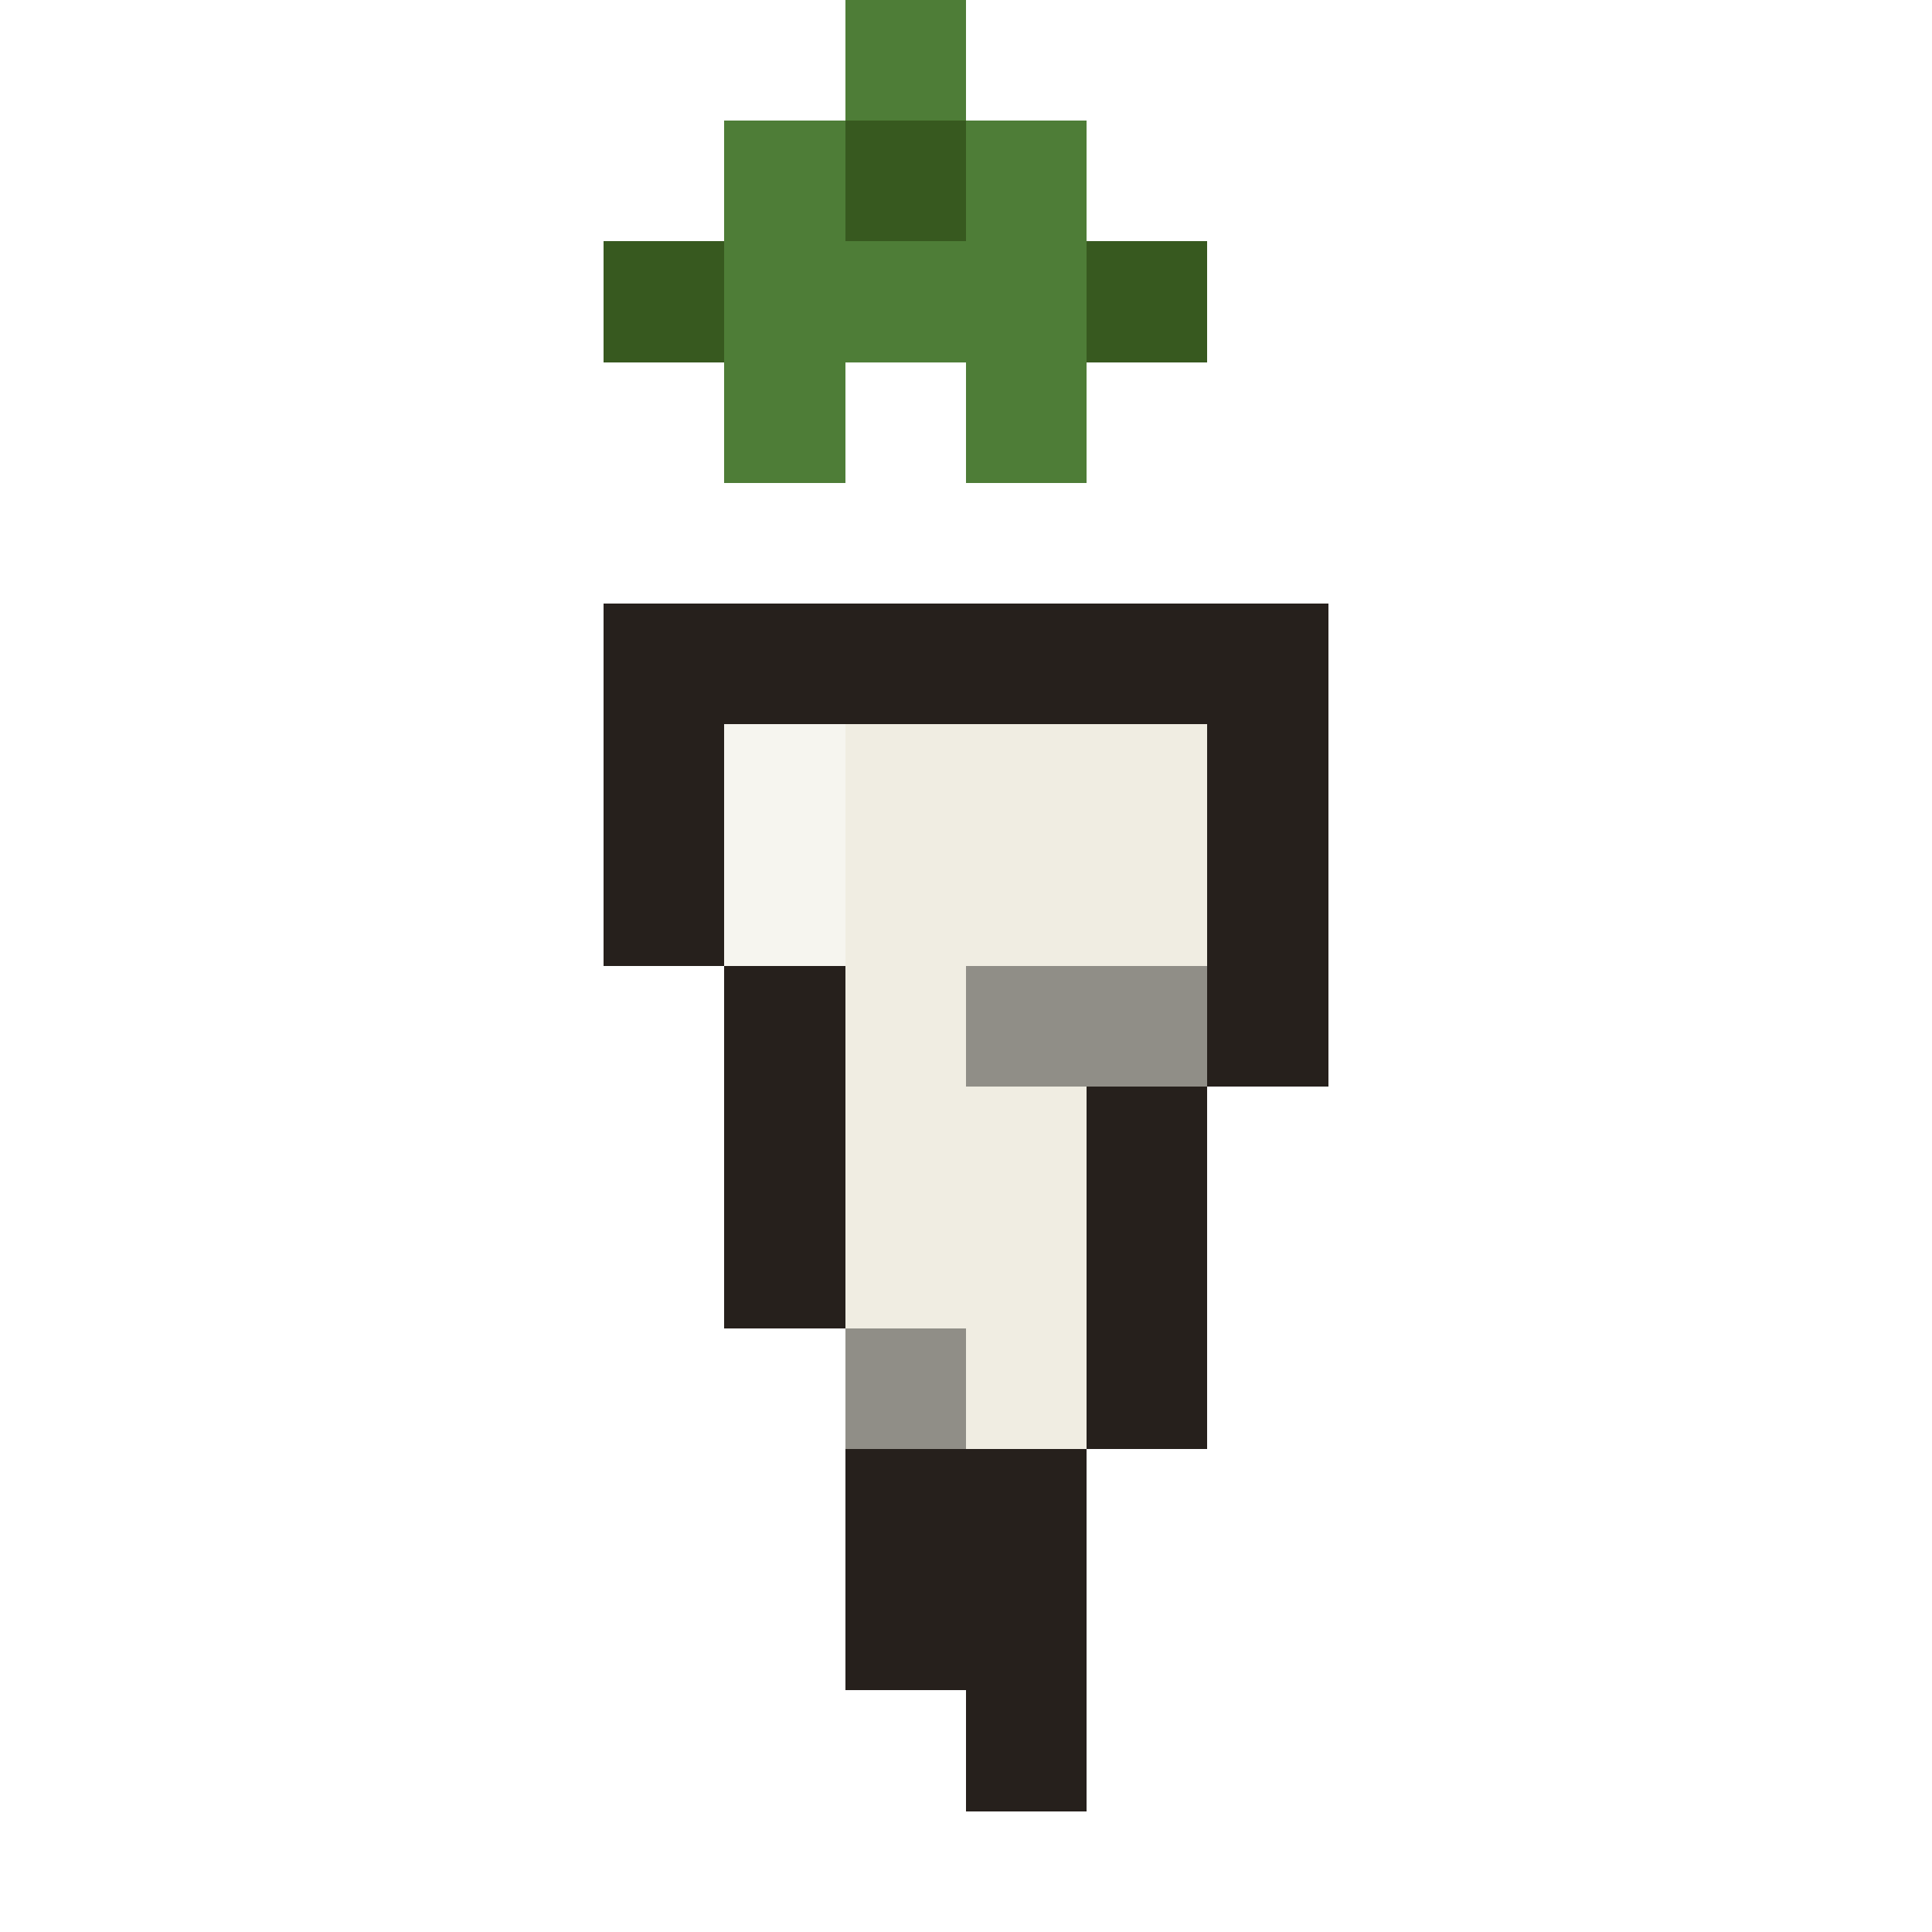
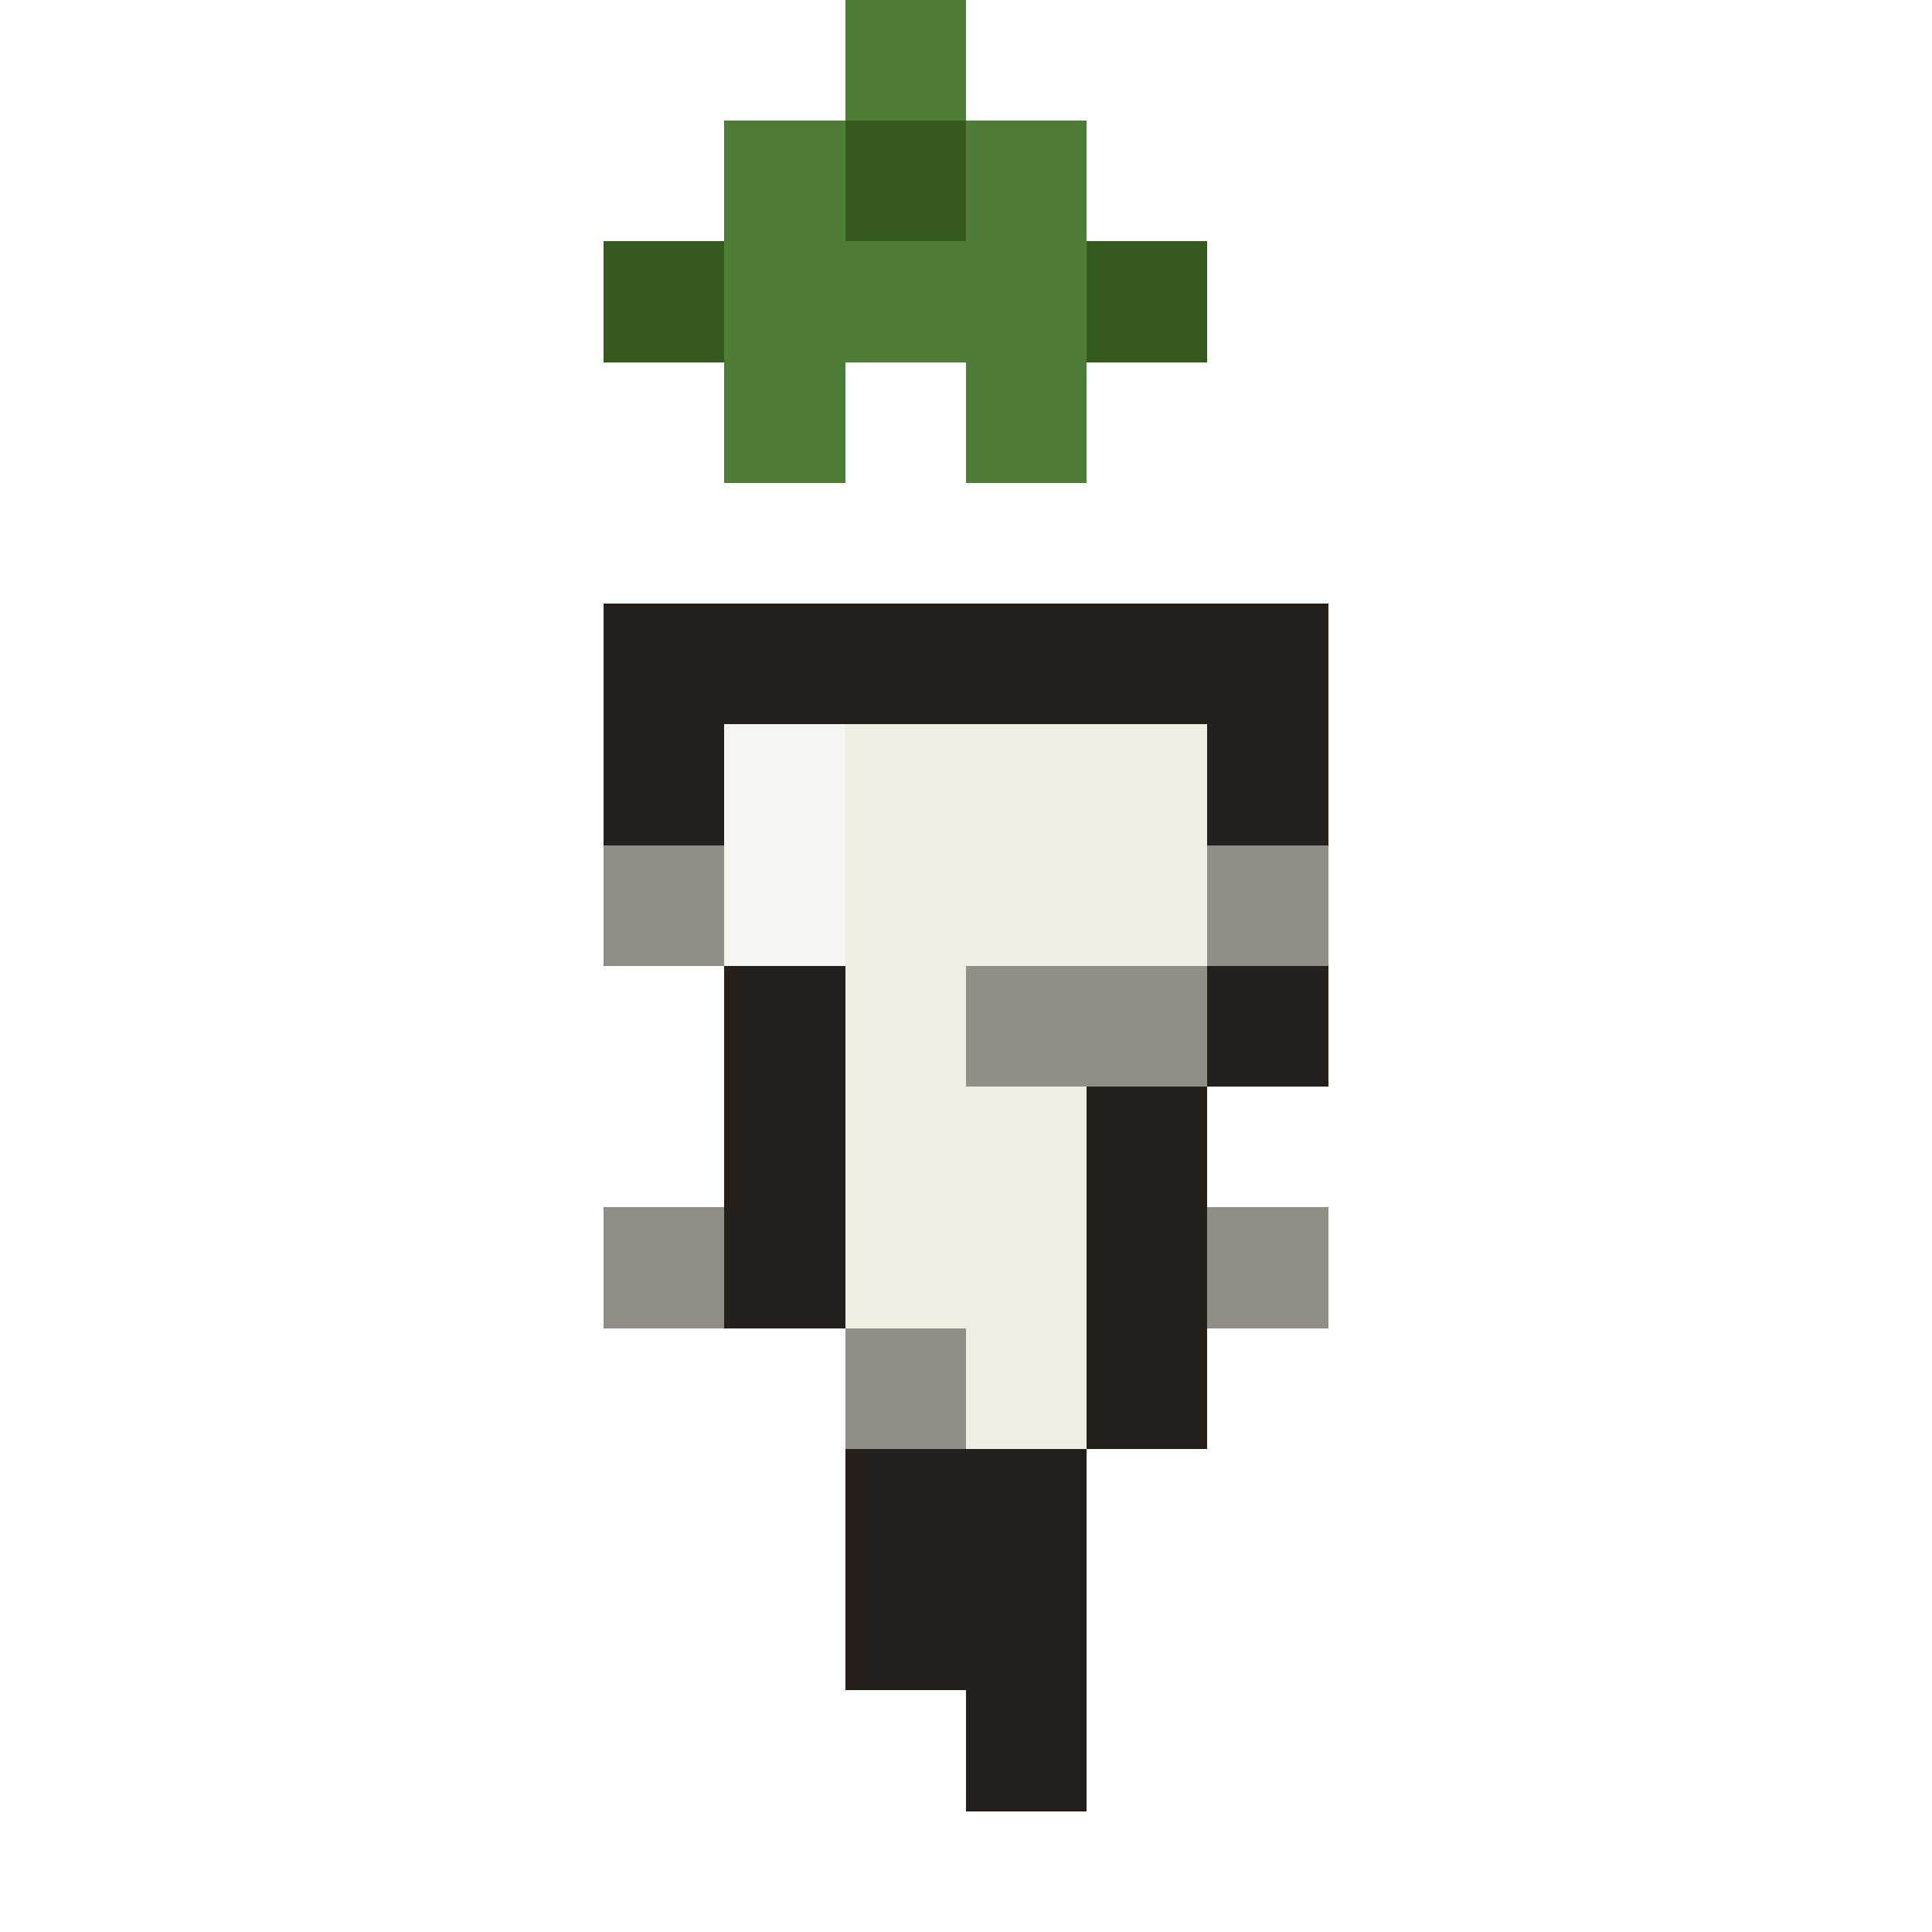
<svg xmlns="http://www.w3.org/2000/svg" width="16" height="16" viewBox="0 0 16 16" shape-rendering="crispEdges">
  <rect x="7" y="0" width="1" height="1" fill="#4e7d37" />
  <rect x="6" y="1" width="1" height="1" fill="#4e7d37" />
  <rect x="7" y="1" width="1" height="1" fill="#37591f" />
  <rect x="8" y="1" width="1" height="1" fill="#4e7d37" />
  <rect x="5" y="2" width="1" height="1" fill="#37591f" />
  <rect x="6" y="2" width="3" height="1" fill="#4e7d37" />
  <rect x="9" y="2" width="1" height="1" fill="#37591f" />
  <rect x="6" y="3" width="1" height="1" fill="#4e7d37" />
  <rect x="8" y="3" width="1" height="1" fill="#4e7d37" />
  <rect x="5" y="5" width="6" height="1" fill="#26201c" />
  <rect x="5" y="6" width="1" height="1" fill="#26201c" />
  <rect x="6" y="6" width="1" height="1" fill="#f6f5ef" />
  <rect x="7" y="6" width="3" height="1" fill="#f0ede2" />
  <rect x="10" y="6" width="1" height="1" fill="#26201c" />
-   <rect x="5" y="7" width="1" height="1" fill="#26201c" />
+   <rect x="5" y="7" width="1" height="1" fill="#908e87" />
  <rect x="6" y="7" width="1" height="1" fill="#f6f5ef" />
  <rect x="7" y="7" width="3" height="1" fill="#f0ede2" />
-   <rect x="10" y="7" width="1" height="1" fill="#26201c" />
+   <rect x="10" y="7" width="1" height="1" fill="#908e87" />
  <rect x="6" y="8" width="1" height="1" fill="#26201c" />
  <rect x="7" y="8" width="1" height="1" fill="#f0ede2" />
  <rect x="8" y="8" width="2" height="1" fill="#908e87" />
  <rect x="10" y="8" width="1" height="1" fill="#26201c" />
  <rect x="6" y="9" width="1" height="1" fill="#26201c" />
  <rect x="7" y="9" width="2" height="1" fill="#f0ede2" />
  <rect x="9" y="9" width="1" height="1" fill="#26201c" />
+   <rect x="5" y="10" width="1" height="1" fill="#908e87" />
  <rect x="6" y="10" width="1" height="1" fill="#26201c" />
  <rect x="7" y="10" width="2" height="1" fill="#f0ede2" />
  <rect x="9" y="10" width="1" height="1" fill="#26201c" />
+   <rect x="10" y="10" width="1" height="1" fill="#908e87" />
  <rect x="7" y="11" width="1" height="1" fill="#908e87" />
  <rect x="8" y="11" width="1" height="1" fill="#f0ede2" />
  <rect x="9" y="11" width="1" height="1" fill="#26201c" />
  <rect x="7" y="12" width="2" height="1" fill="#26201c" />
  <rect x="7" y="13" width="2" height="1" fill="#26201c" />
  <rect x="8" y="14" width="1" height="1" fill="#26201c" />
</svg>
